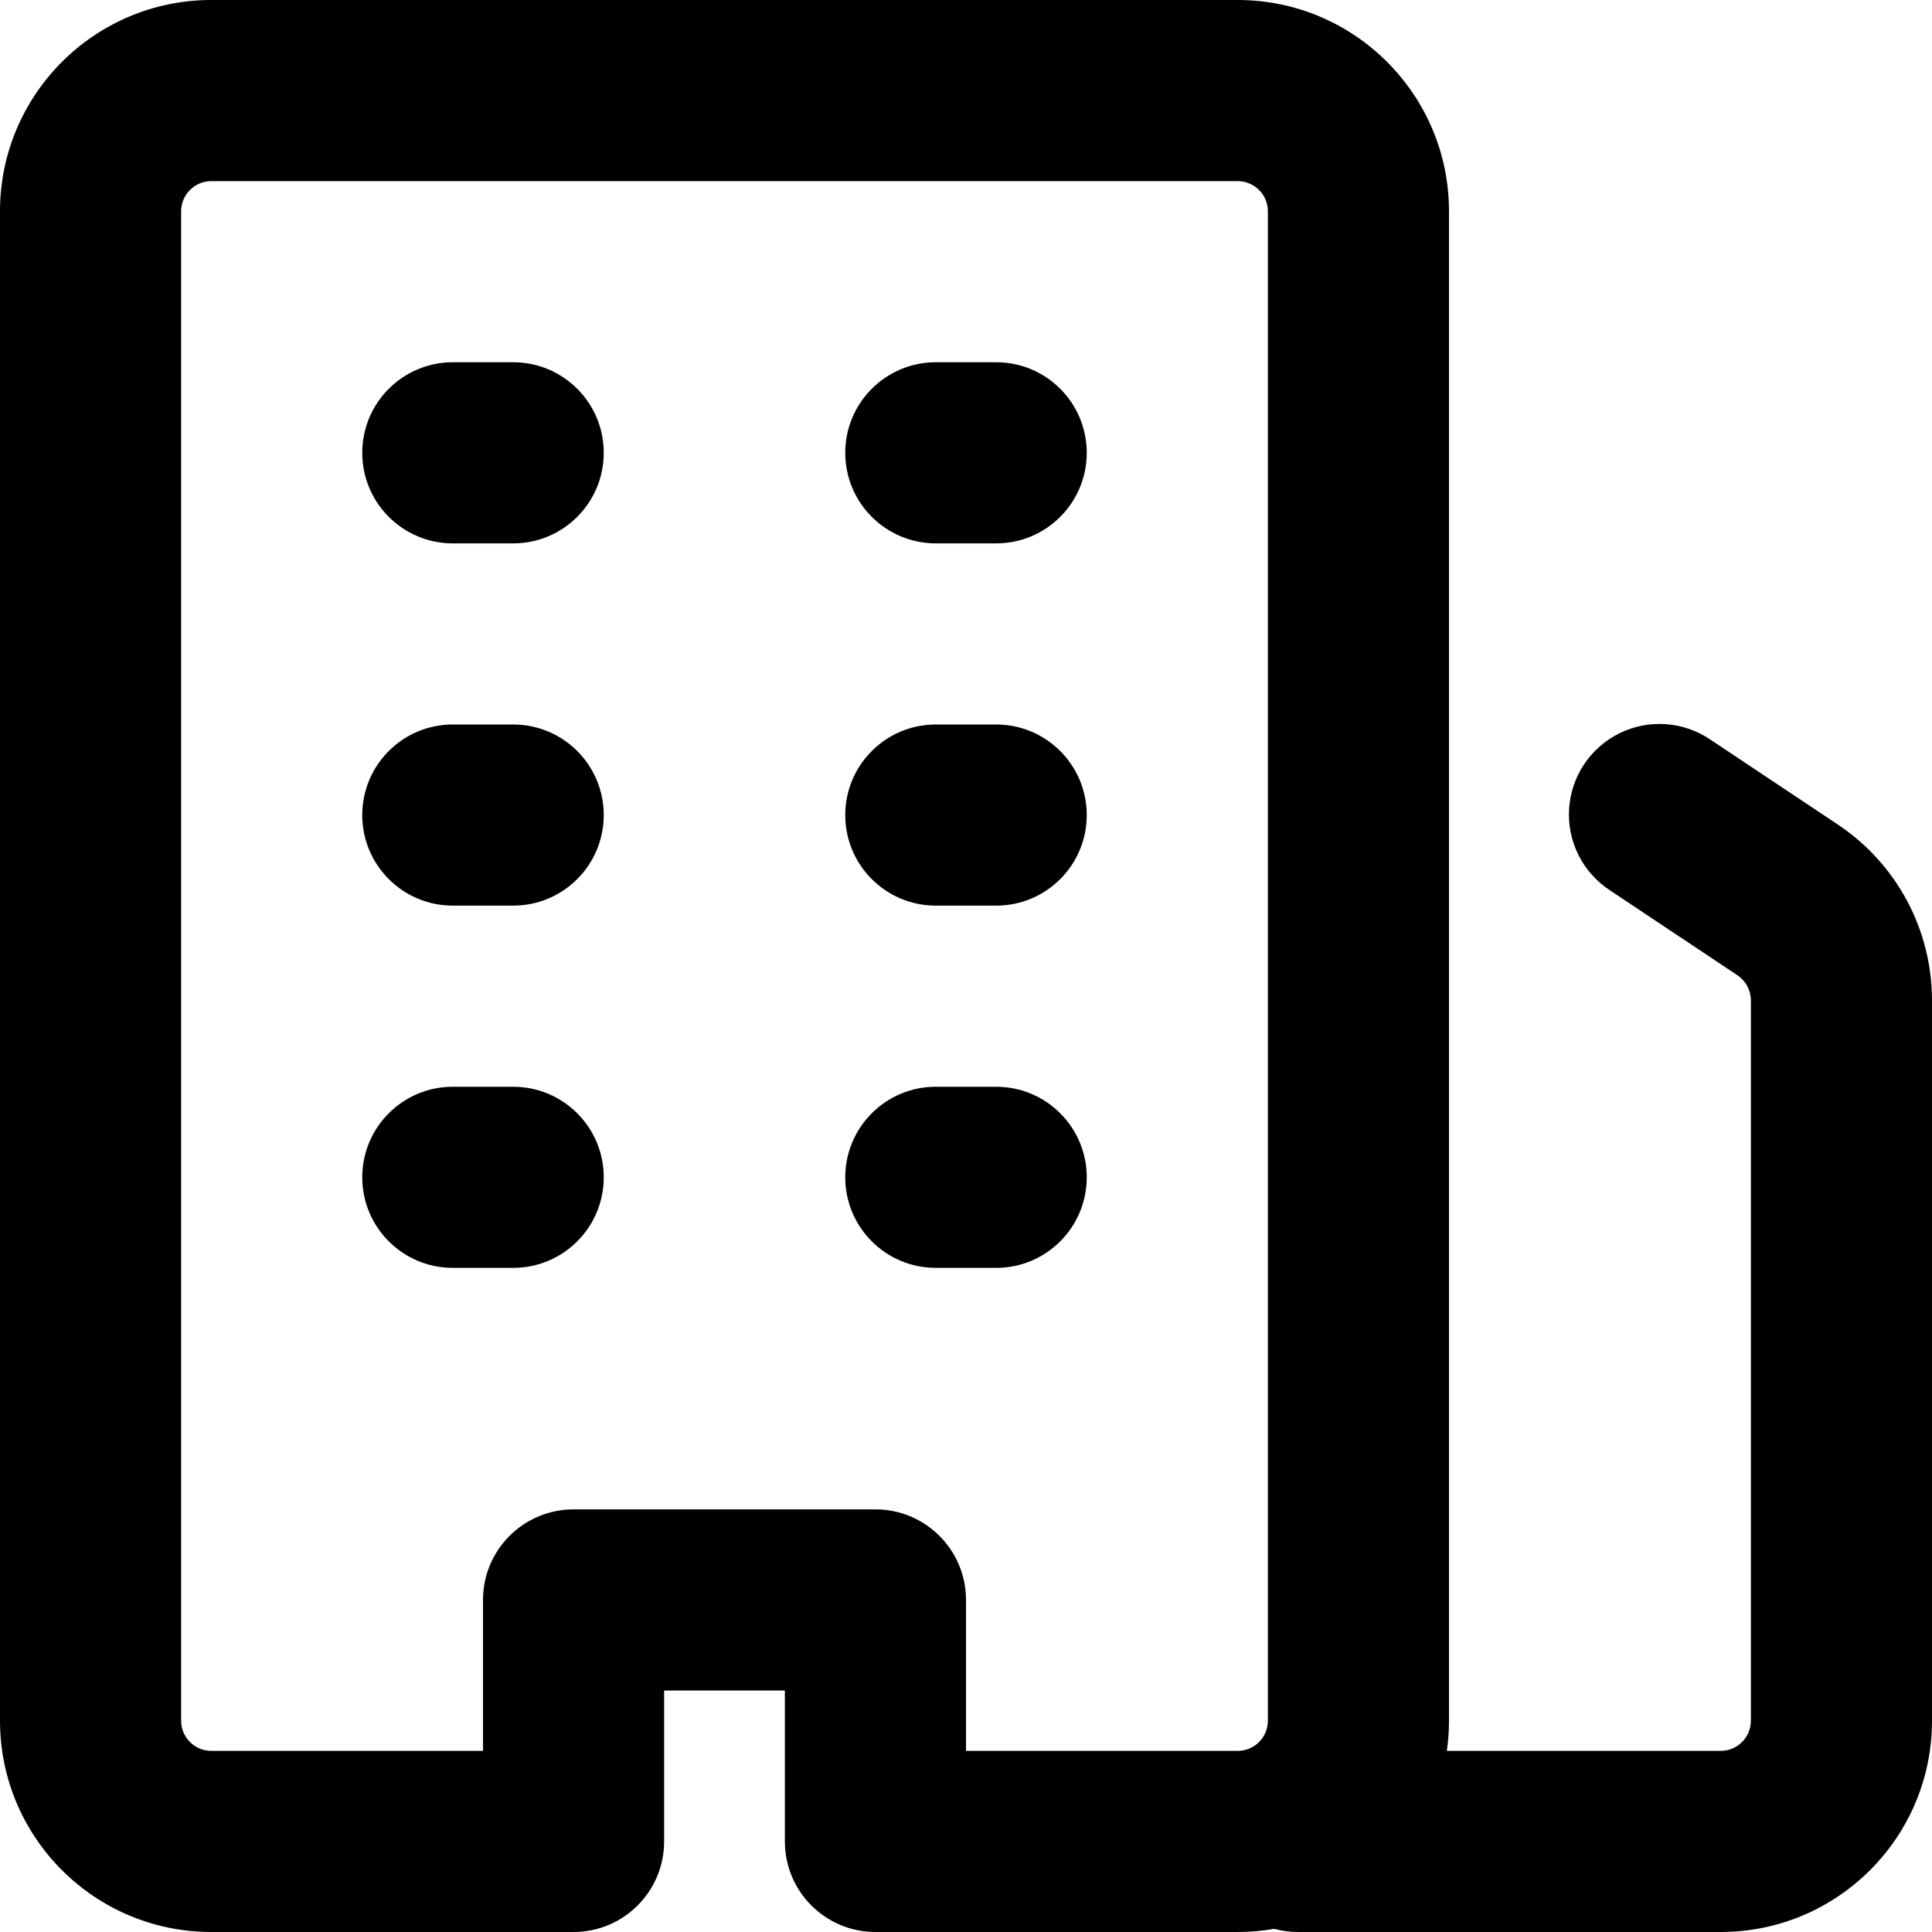
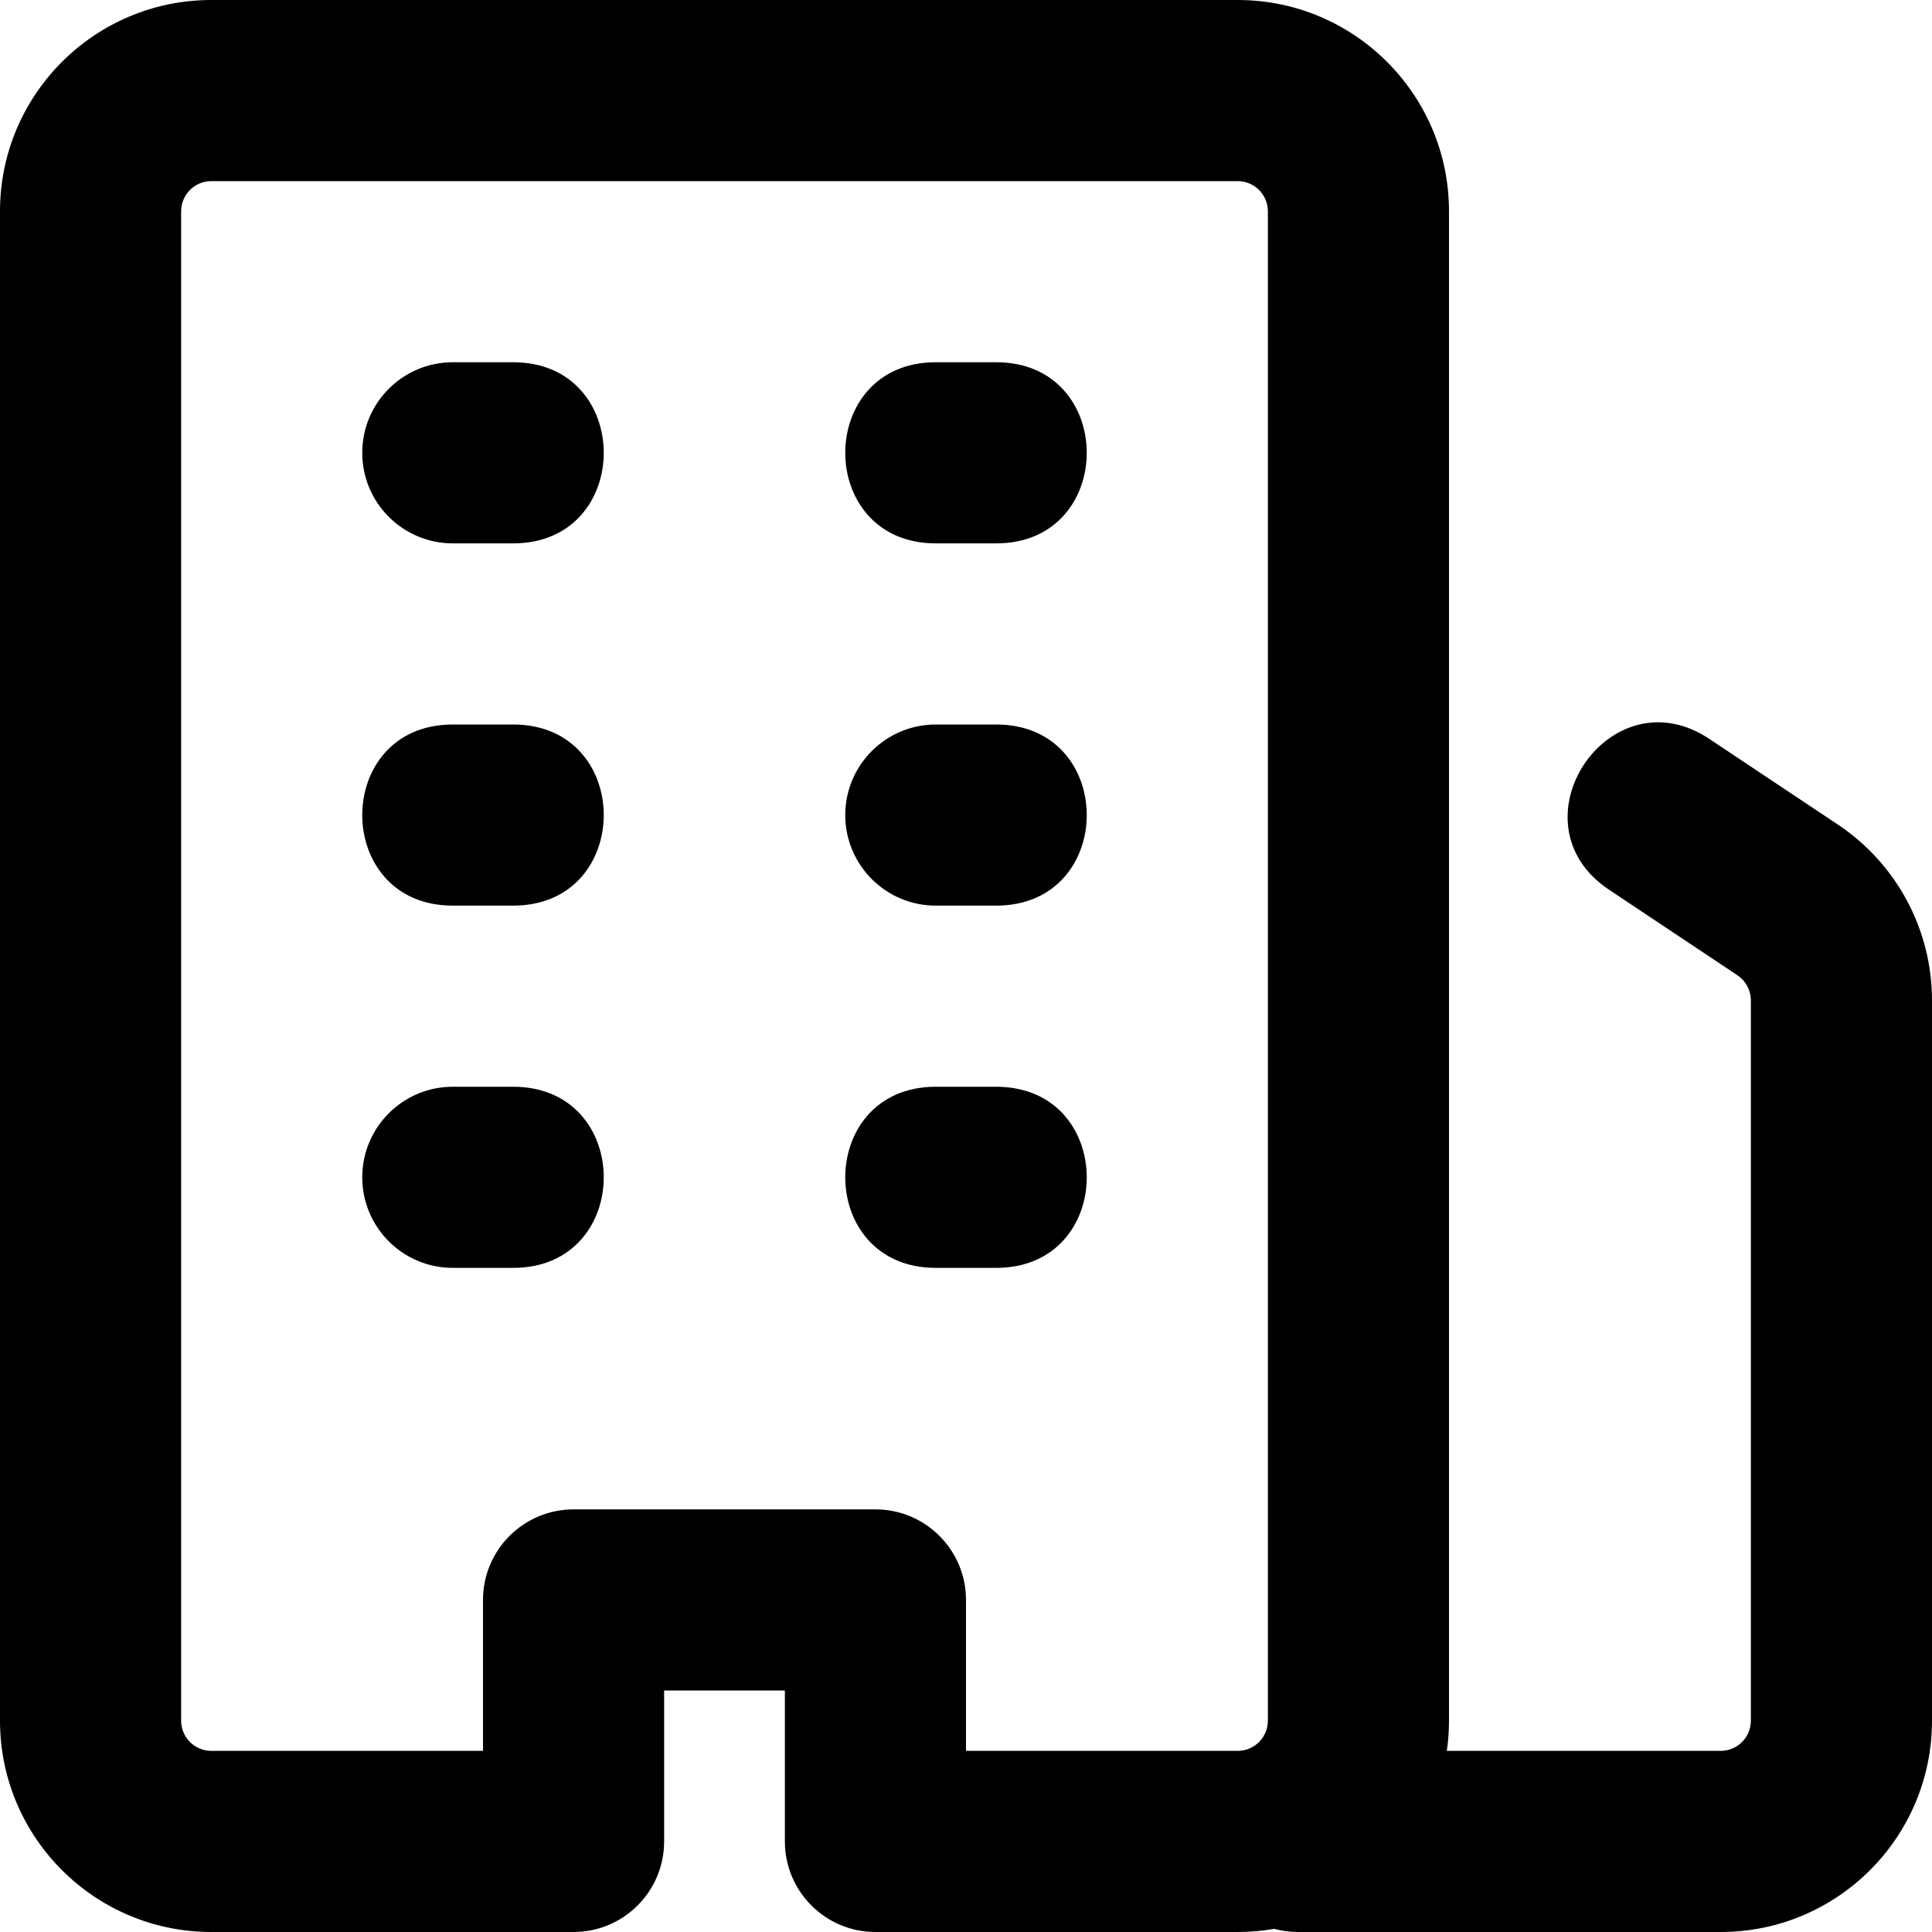
- <svg xmlns="http://www.w3.org/2000/svg" width="16" height="16" viewBox="0 0 16 16">
-   <path fill-rule="evenodd" d="M1.5 14.25c0 .138.112.25.25.25H4v-1.25a.75.75 0 01.75-.75h2.5a.75.75 0 01.75.75v1.25h2.25a.25.25 0 00.25-.25V1.75a.25.25 0 00-.25-.25h-8.5a.25.25 0 00-.25.25v12.5zM1.75 16A1.75 1.75 0 010 14.25V1.75C0 .784.784 0 1.75 0h8.5C11.216 0 12 .784 12 1.75v12.5c0 .085-.006.168-.018.25h2.268a.25.25 0 00.25-.25V8.285a.25.25 0 00-.111-.208l-1.055-.703a.75.75 0 11.832-1.248l1.055.703c.487.325.779.871.779 1.456v5.965A1.75 1.75 0 0114.25 16h-3.5a.75.75 0 01-.197-.026c-.099.017-.2.026-.303.026h-3a.75.75 0 01-.75-.75V14h-1v1.25a.75.75 0 01-.75.75h-3zM3 3.75A.75.75 0 013.75 3h.5a.75.75 0 010 1.5h-.5A.75.75 0 013 3.75zM3.75 6a.75.75 0 000 1.5h.5a.75.75 0 000-1.5h-.5zM3 9.75A.75.75 0 013.75 9h.5a.75.75 0 010 1.5h-.5A.75.75 0 013 9.75zM7.75 9a.75.75 0 000 1.5h.5a.75.75 0 000-1.5h-.5zM7 6.75A.75.75 0 017.75 6h.5a.75.75 0 010 1.5h-.5A.75.75 0 017 6.75zM7.75 3a.75.75 0 000 1.5h.5a.75.75 0 000-1.5h-.5z" />
+ <svg xmlns="http://www.w3.org/2000/svg" width="16" height="16" viewBox="0 0 16 16" version="1.1" id="svg35139">
+   <defs id="defs35143" />
+   <path fill-rule="evenodd" d="m 1.5,14.25 c 0,0.138 0.112,0.25 0.25,0.25 H 4 V 13.25 C 4,12.836 4.336,12.5 4.75,12.5 h 2.5 C 7.664,12.5 8,12.836 8,13.25 v 1.25 h 2.25 c 0.138,0 0.25,-0.112 0.25,-0.25 V 1.75 C 10.5,1.612 10.388,1.5 10.25,1.5 H 1.75 C 1.612,1.5 1.5,1.612 1.5,1.75 Z M 1.75,16 C 0.784,16 0,15.216 0,14.25 V 1.75 C 0,0.784 0.784,0 1.75,0 h 8.5 C 11.216,0 12,0.784 12,1.75 v 12.5 c 0,0.085 -0.006,0.168 -0.018,0.25 h 2.268 c 0.138,0 0.25,-0.112 0.25,-0.25 V 8.285 c 6.8e-5,-0.084 -0.042,-0.162 -0.111,-0.208 L 13.334,7.374 c -0.847,-0.552 -0.003,-1.818 0.832,-1.248 l 1.055,0.703 C 15.708,7.154 16,7.7 16,8.285 V 14.25 C 16,15.216 15.216,16 14.25,16 h -3.5 c -0.067,1.09e-4 -0.133,-0.009 -0.197,-0.026 C 10.454,15.991 10.353,16 10.25,16 h -3 C 6.836,16 6.5,15.664 6.5,15.25 V 14 h -1 v 1.25 C 5.5,15.664 5.164,16 4.75,16 Z M 3,3.75 C 3,3.336 3.336,3 3.75,3 h 0.5 c 1,0 1,1.5 0,1.5 H 3.75 C 3.336,4.5 3,4.164 3,3.75 Z M 4.25,6 c 1,0 1,1.5 0,1.5 H 3.75 C 2.75,7.5 2.75,6 3.75,6 Z M 3,9.75 C 3,9.336 3.336,9 3.75,9 h 0.5 c 1,0 1,1.5 0,1.5 H 3.75 C 3.336,10.5 3,10.164 3,9.75 Z M 8.25,9 c 1,0 1,1.5 0,1.5 H 7.75 C 6.75,10.5 6.75,9 7.75,9 Z M 7,6.75 C 7,6.336 7.336,6 7.75,6 h 0.5 c 1,0 1,1.5 0,1.5 H 7.75 C 7.336,7.5 7,7.164 7,6.75 Z M 8.25,3 c 1,0 1,1.5 0,1.5 H 7.75 C 6.75,4.5 6.75,3 7.75,3 Z" id="path35137" />
</svg>
